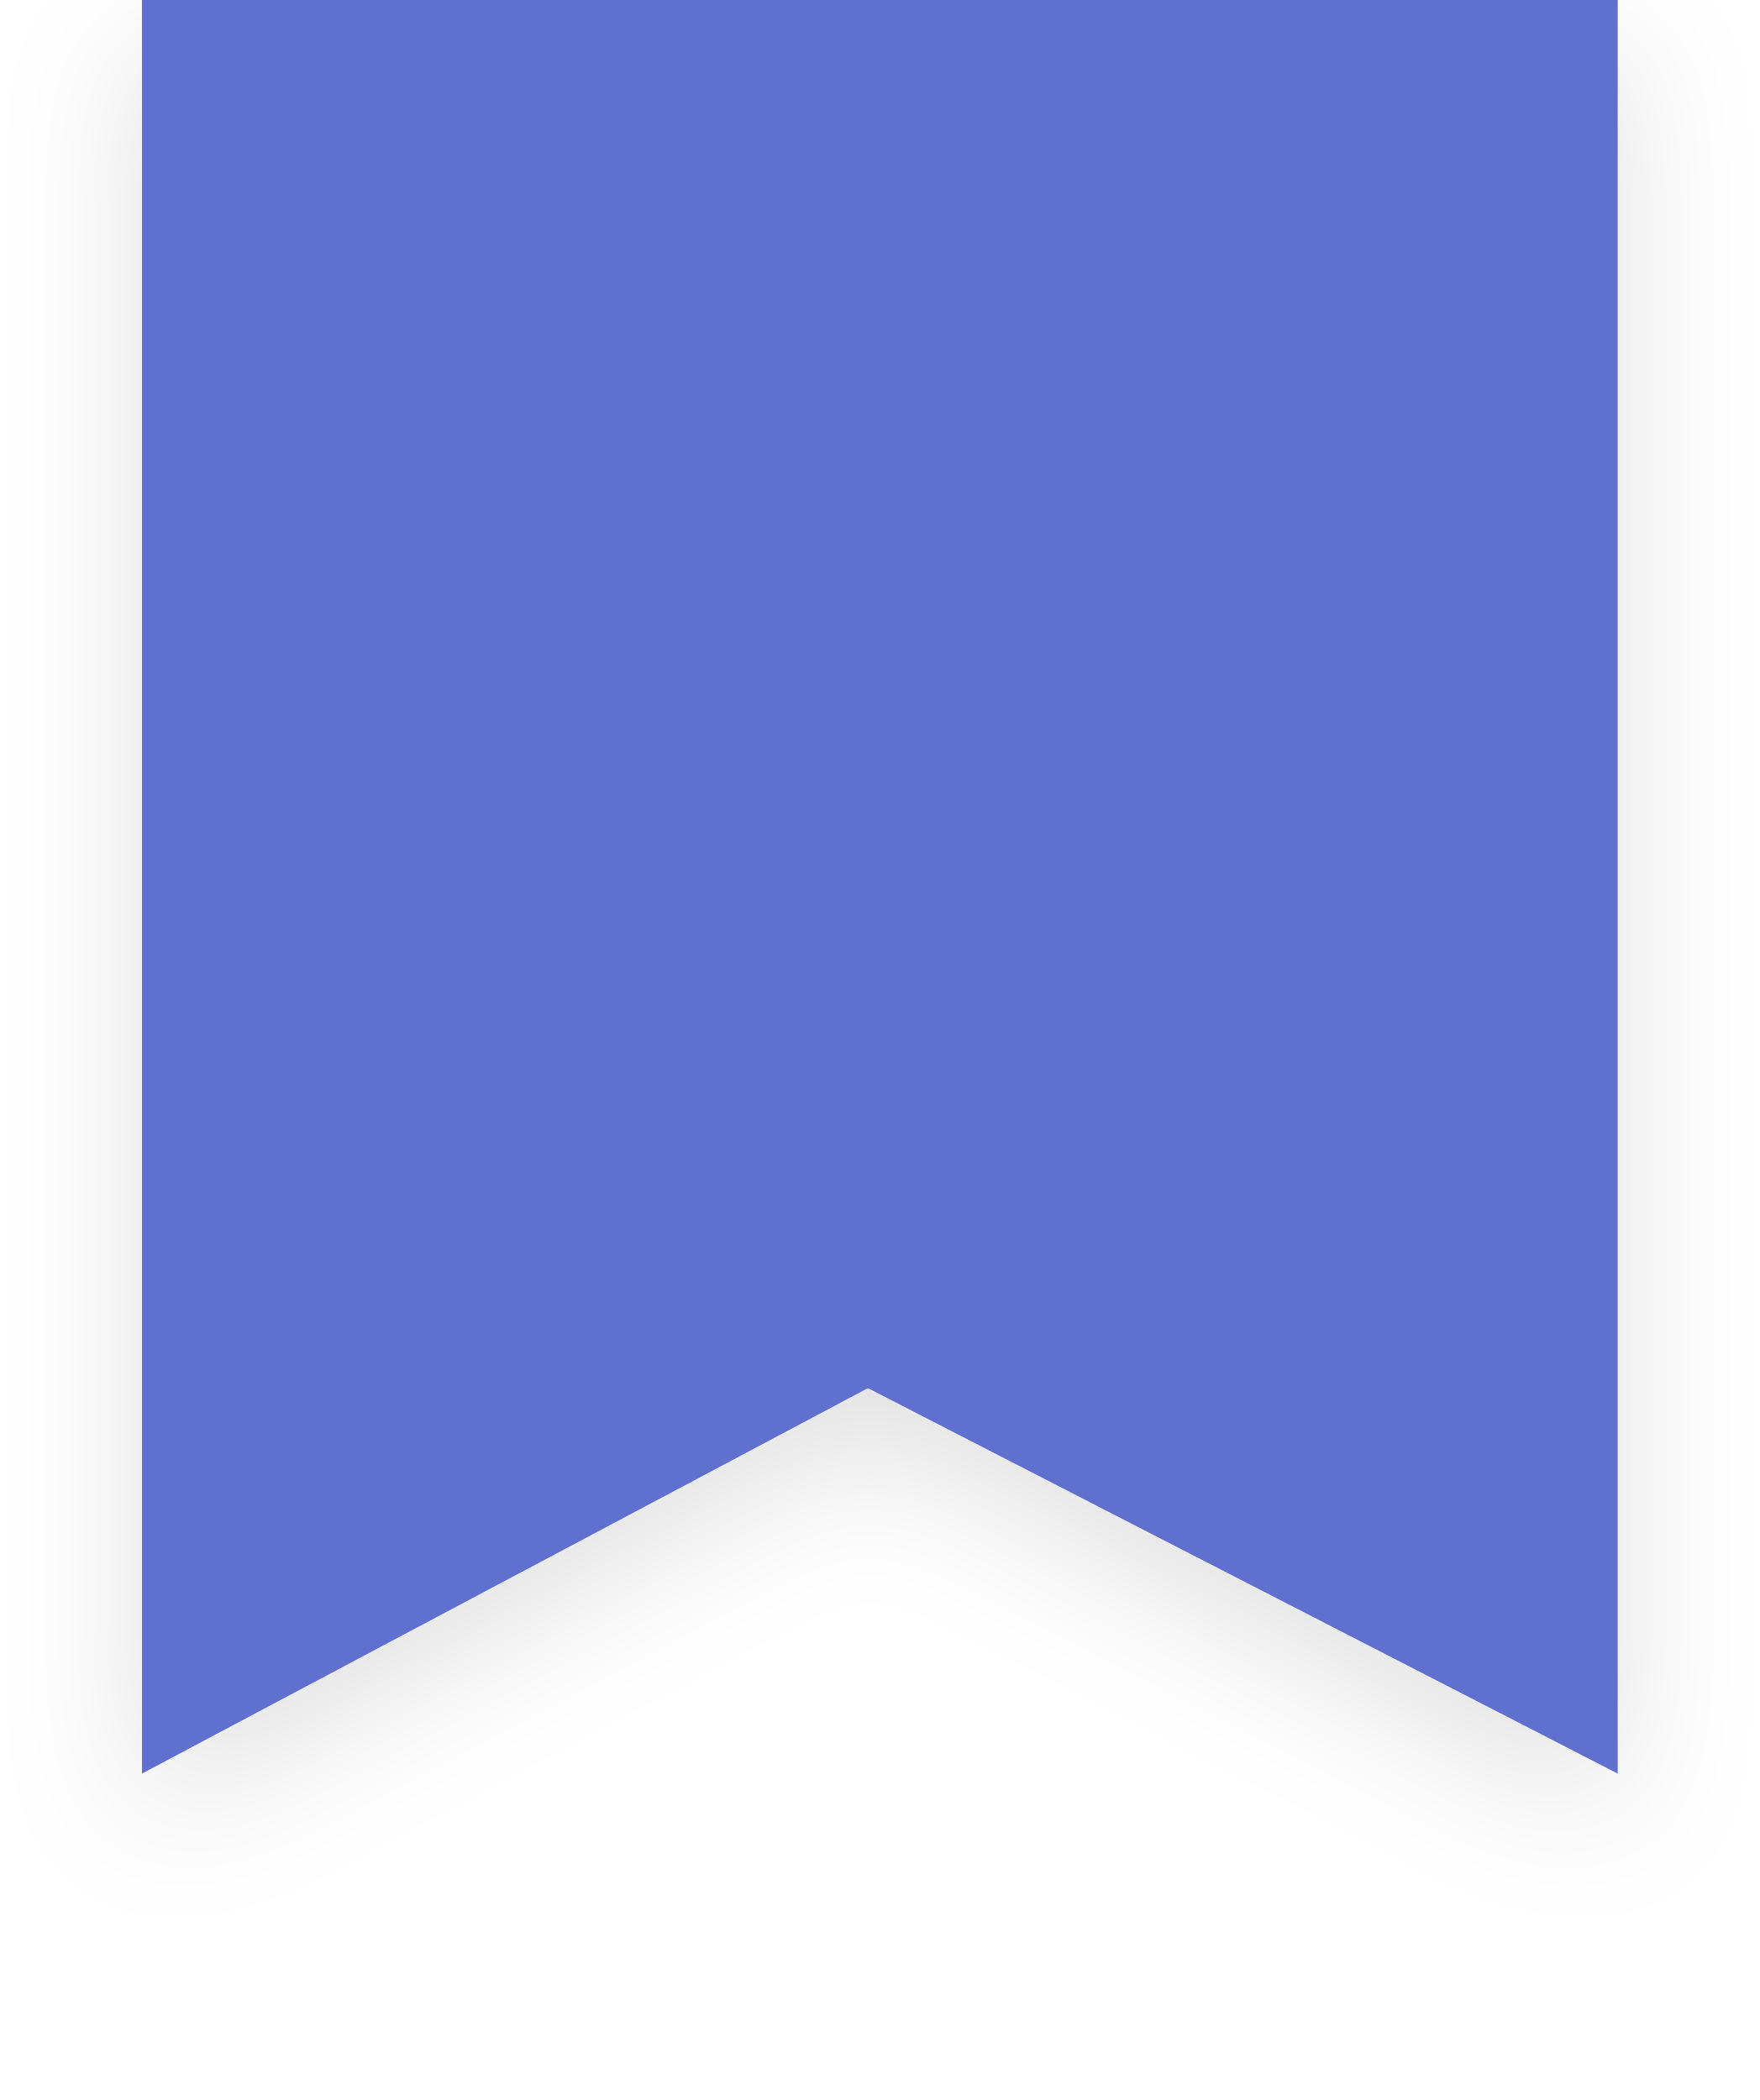
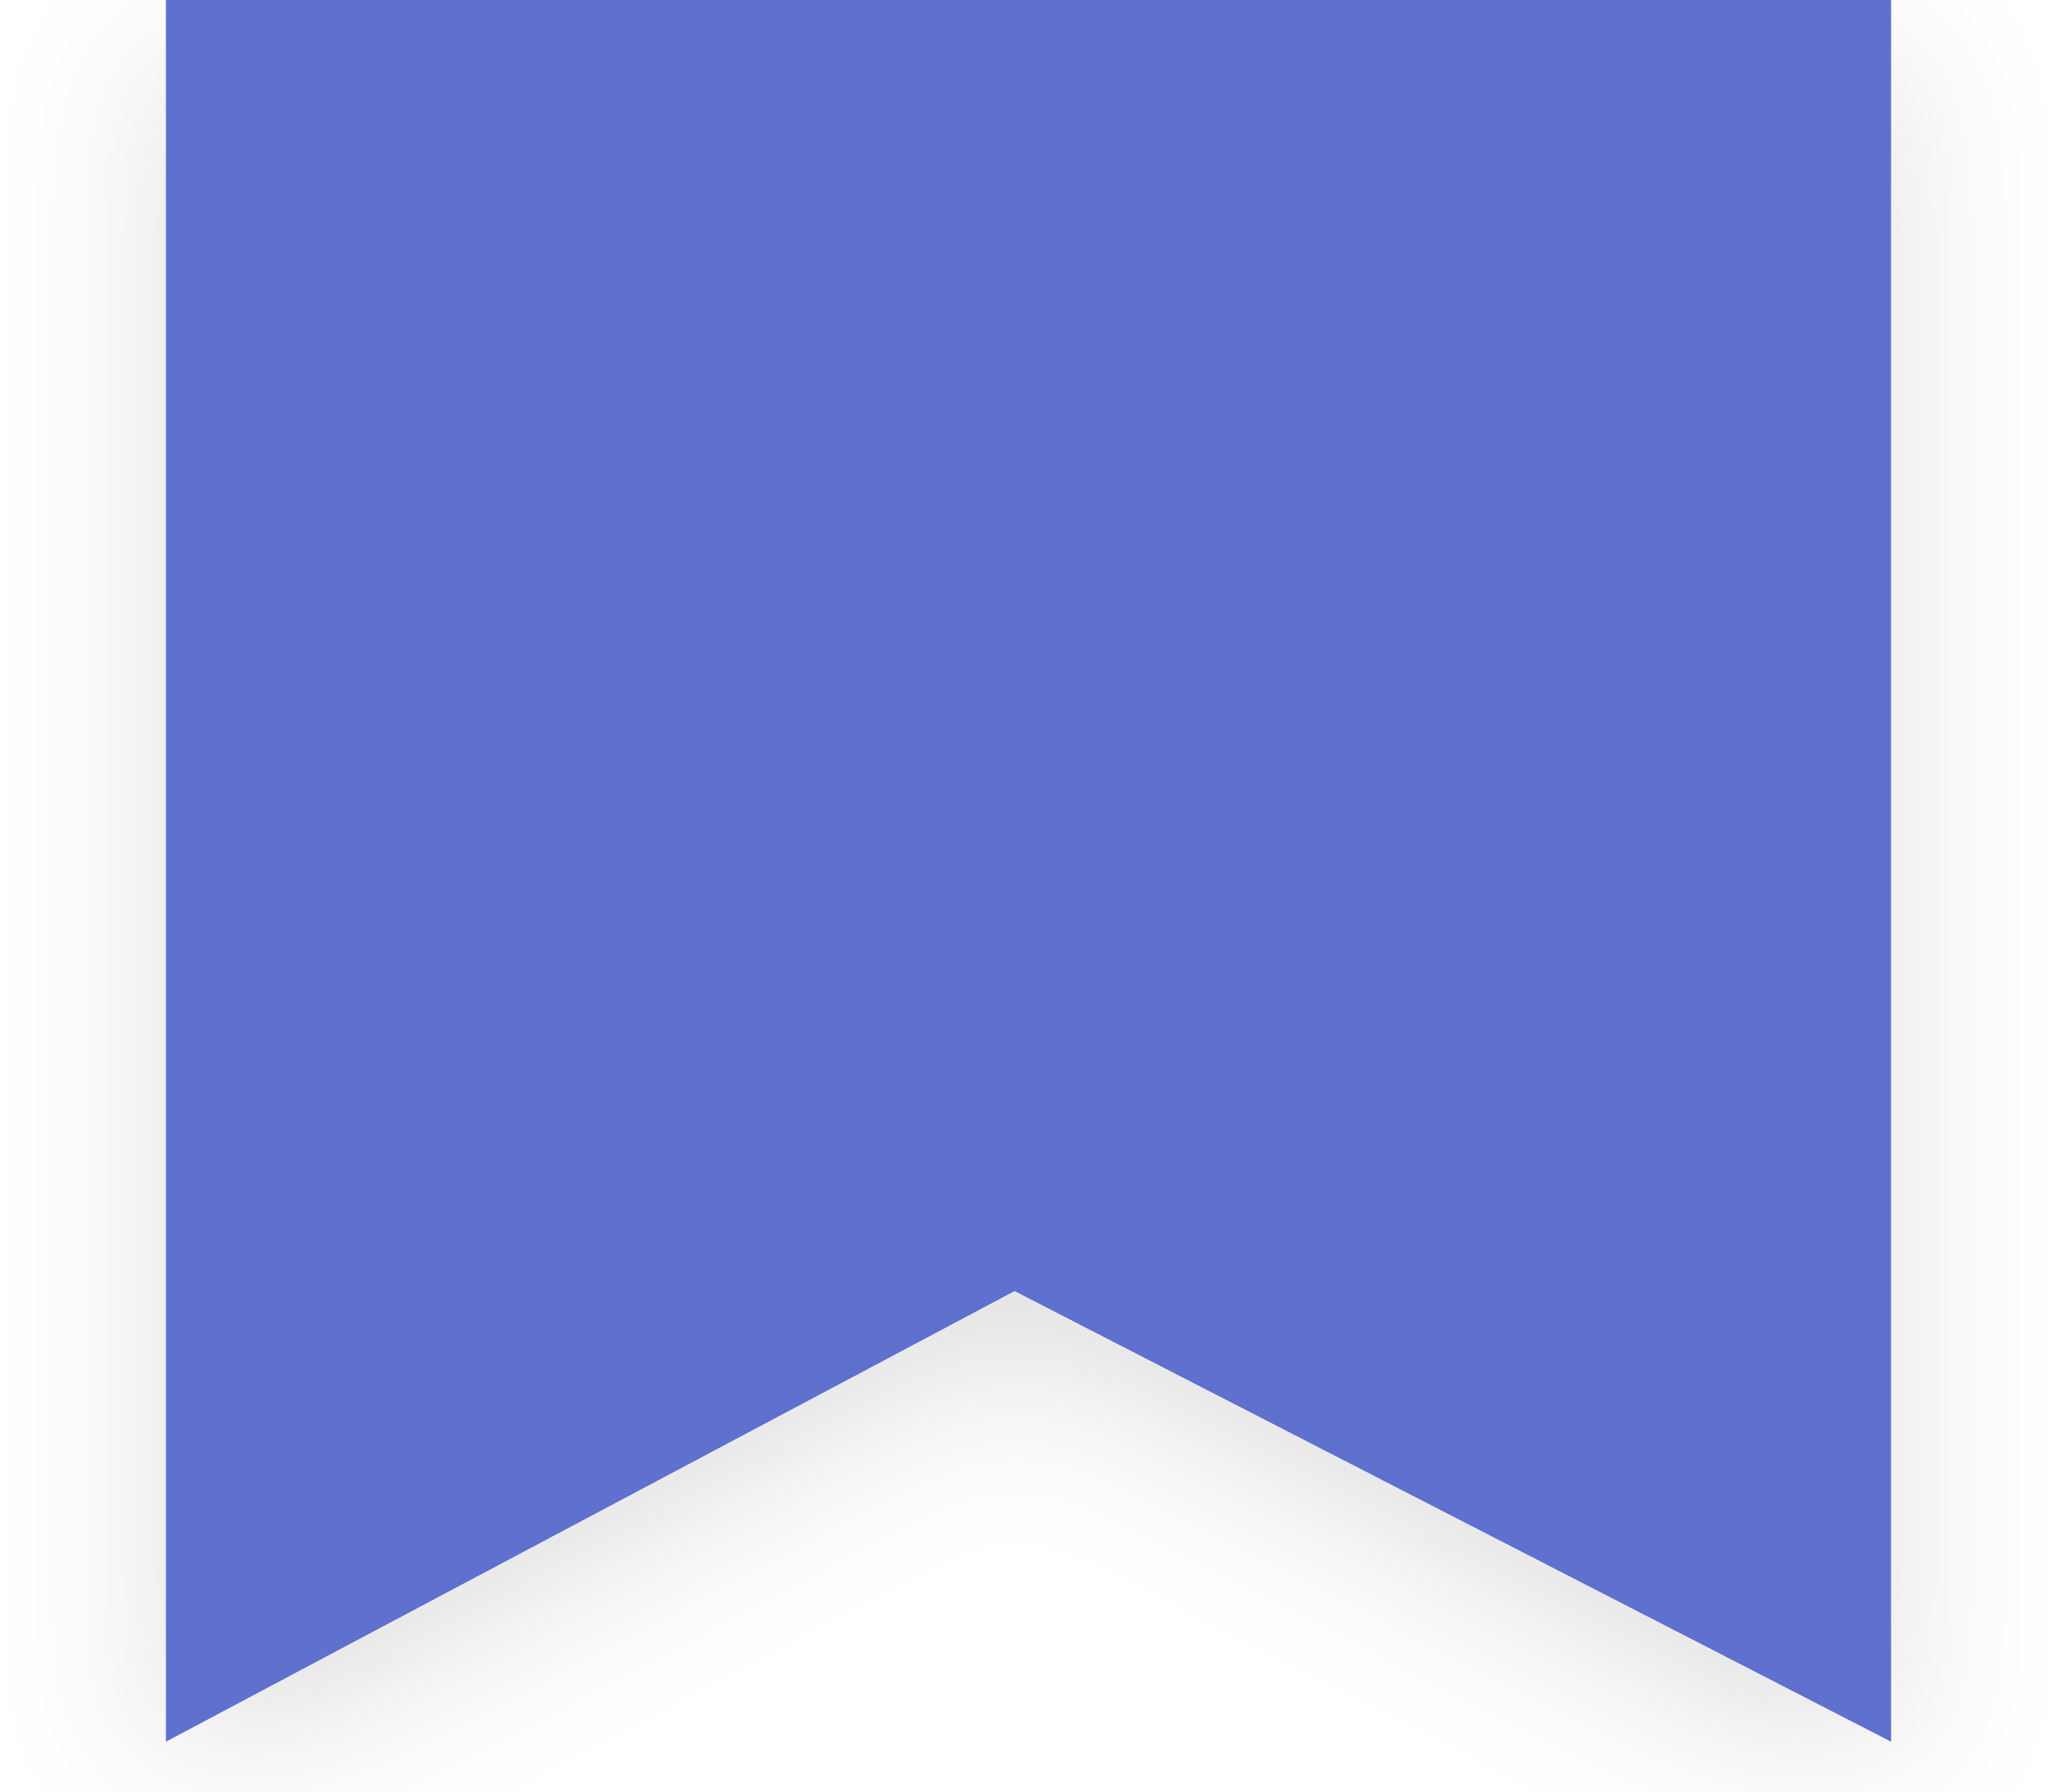
- <svg xmlns="http://www.w3.org/2000/svg" width="124" height="148" viewBox="0 30 124 108" fill="none">
+ <svg xmlns="http://www.w3.org/2000/svg" viewBox="0 30 124 108" fill="none">
  <g filter="url(#filter0_d_256_37847)">
    <path d="M10 7H114V135L61.161 107.837L10 135V7Z" fill="#6070CF" />
  </g>
  <defs>
    <filter id="filter0_d_256_37847" x="0" y="0" width="124" height="148" filterUnits="userSpaceOnUse" color-interpolation-filters="sRGB">
      <feFlood flood-opacity="0" result="BackgroundImageFix" />
      <feColorMatrix in="SourceAlpha" type="matrix" values="0 0 0 0 0 0 0 0 0 0 0 0 0 0 0 0 0 0 127 0" result="hardAlpha" />
      <feOffset dy="3" />
      <feGaussianBlur stdDeviation="5" />
      <feComposite in2="hardAlpha" operator="out" />
      <feColorMatrix type="matrix" values="0 0 0 0 0 0 0 0 0 0 0 0 0 0 0 0 0 0 0.12 0" />
      <feBlend mode="normal" in2="BackgroundImageFix" result="effect1_dropShadow_256_37847" />
      <feBlend mode="normal" in="SourceGraphic" in2="effect1_dropShadow_256_37847" result="shape" />
    </filter>
  </defs>
</svg>
